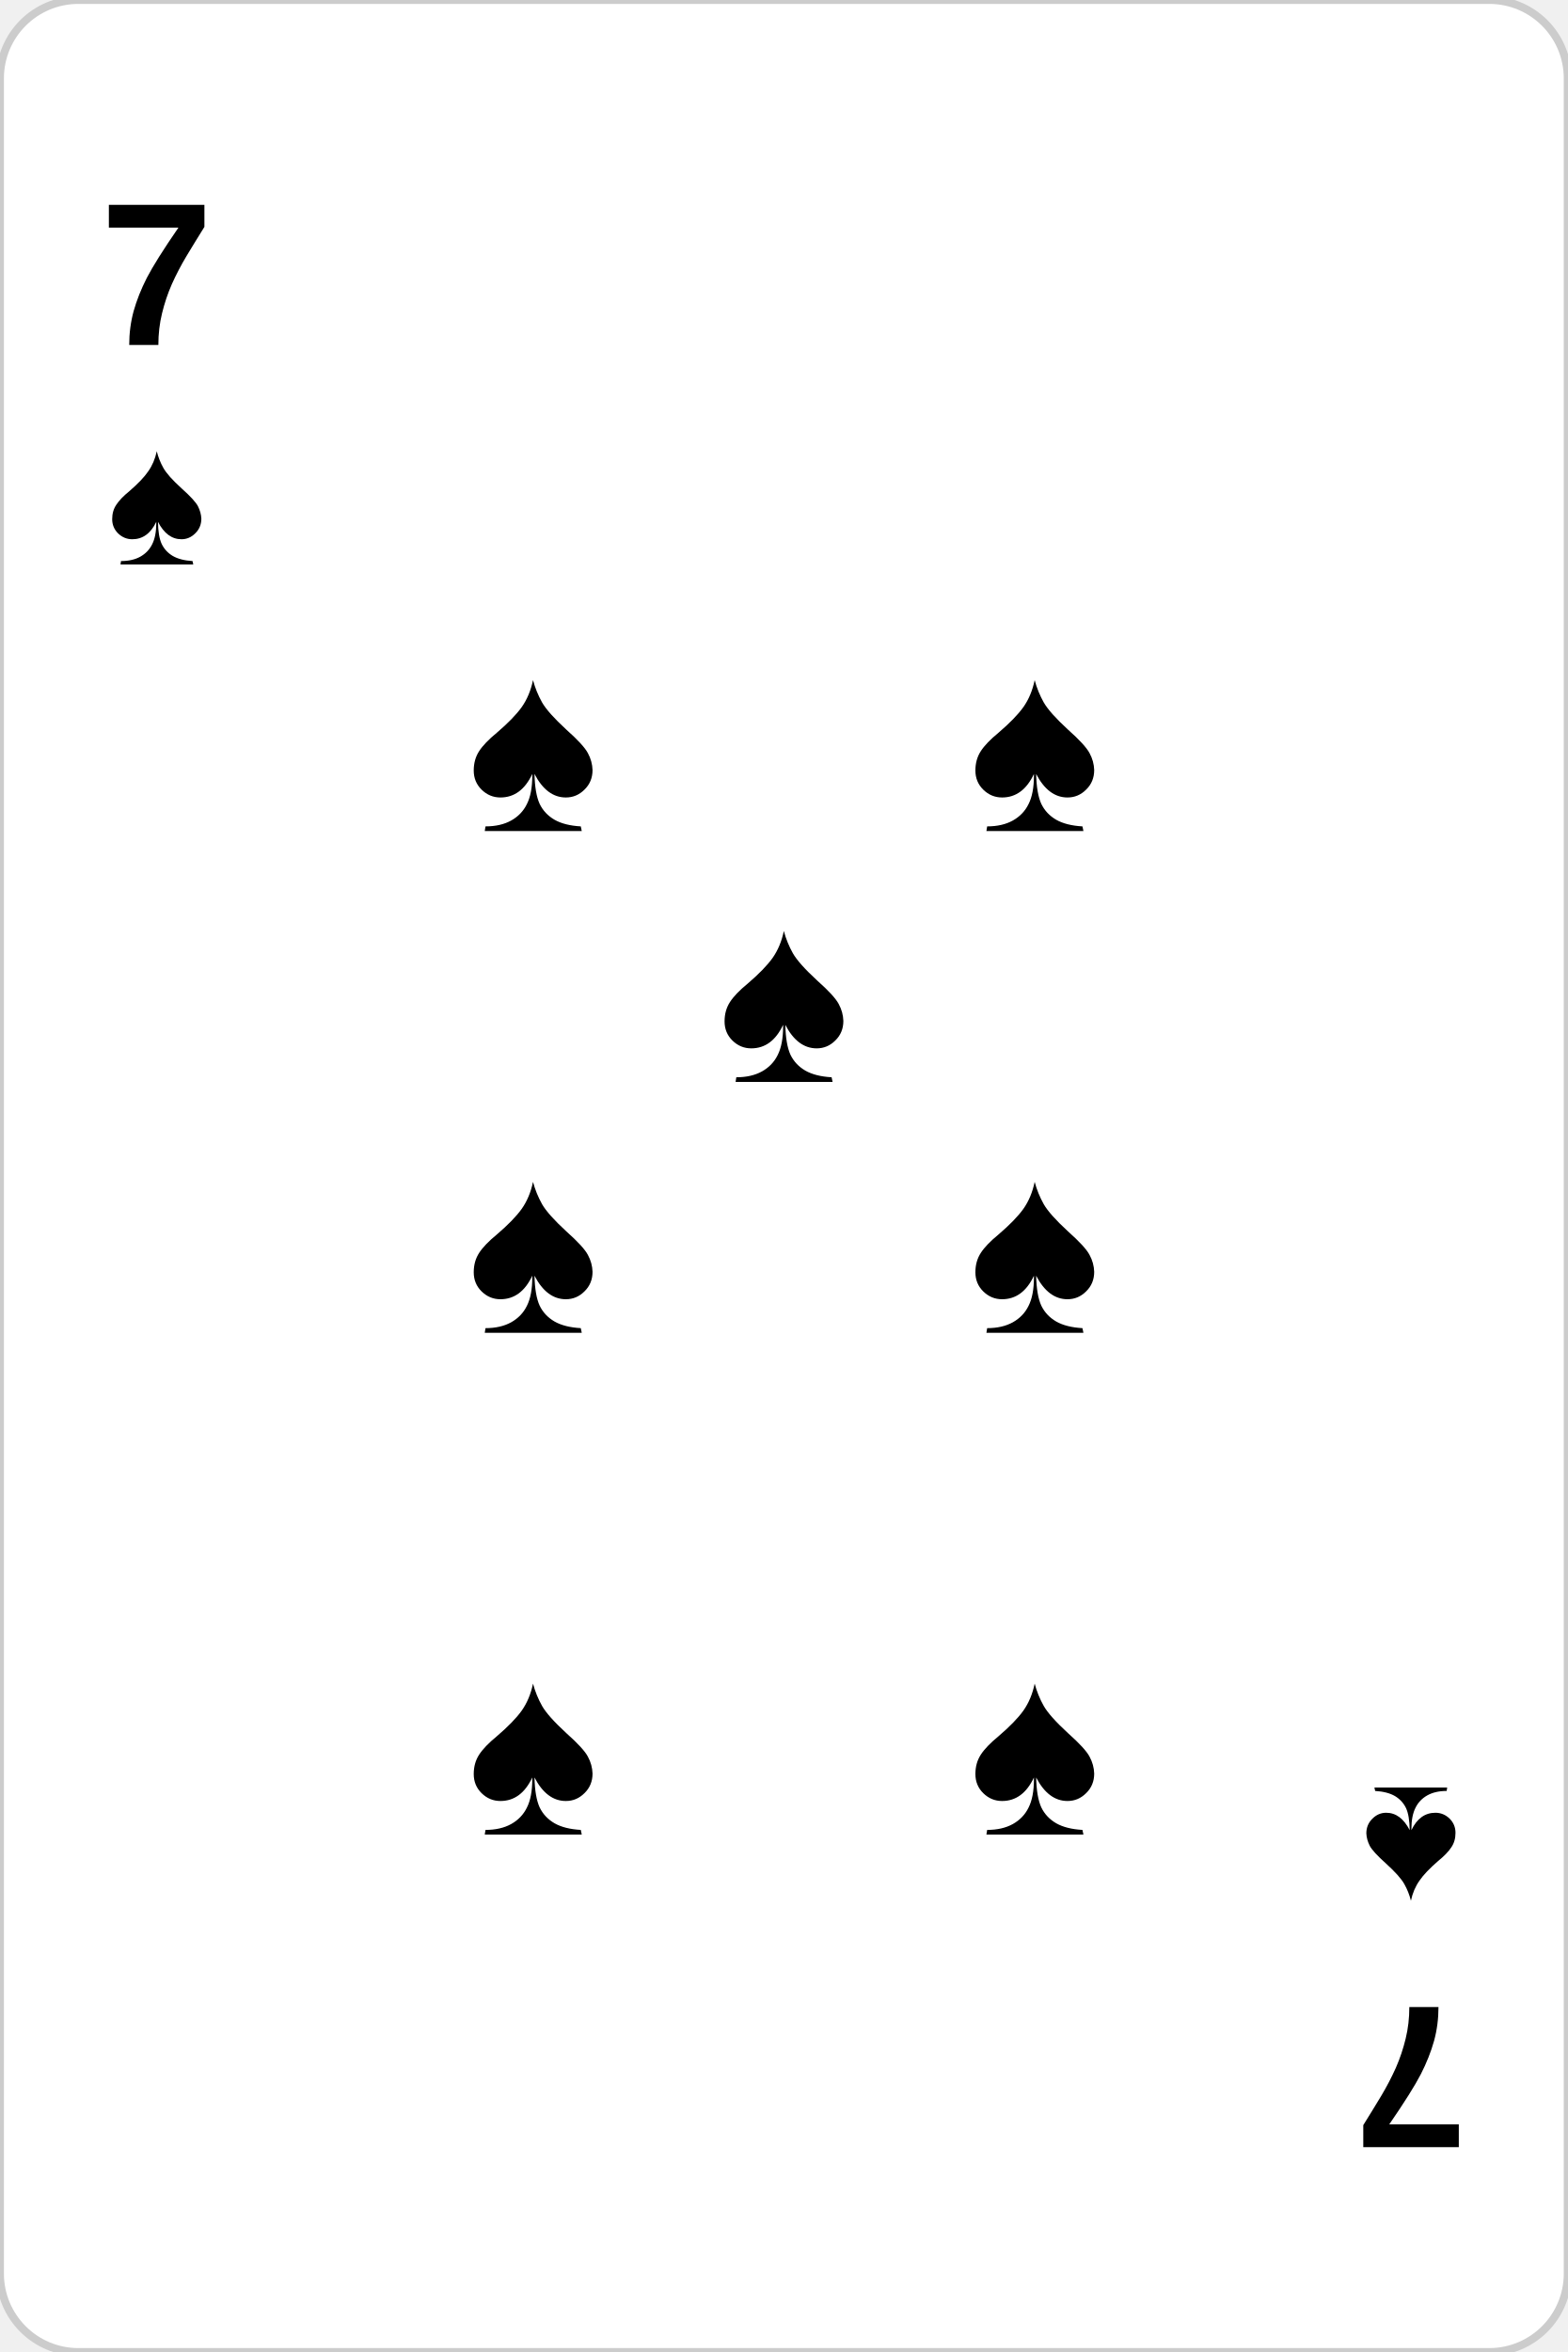
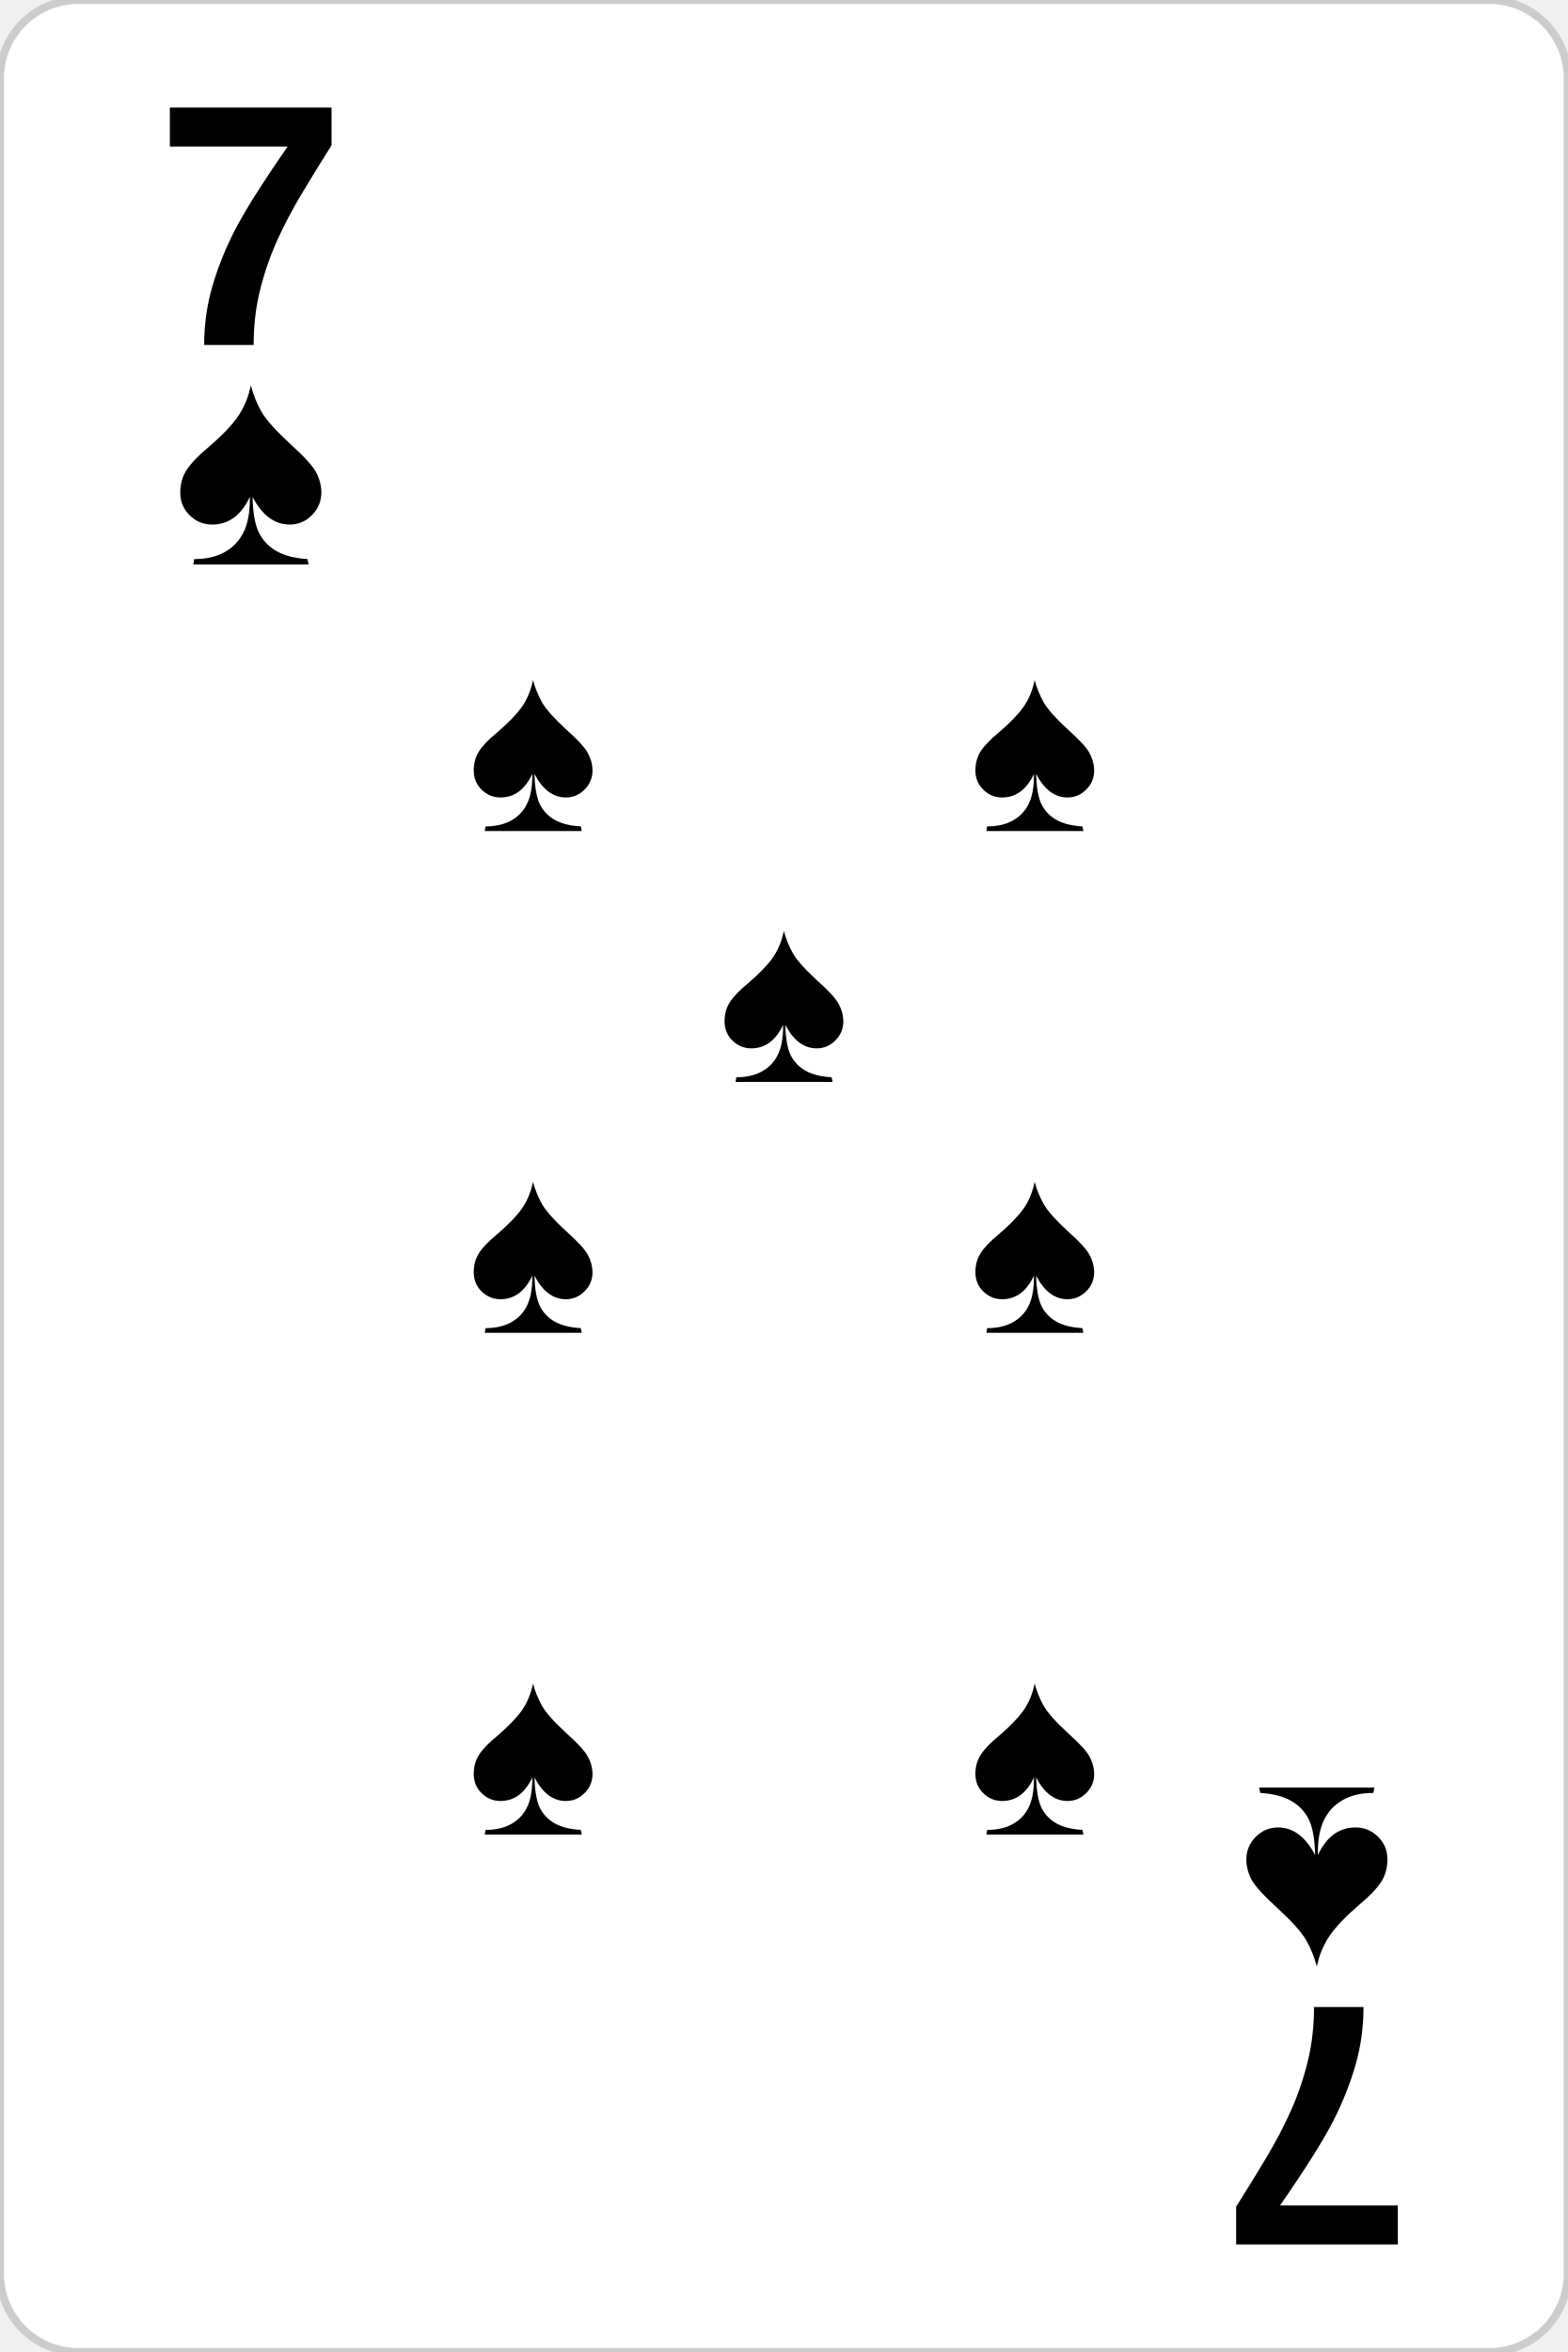
<svg xmlns="http://www.w3.org/2000/svg" width="100" height="150" viewBox="0 0 100 150">
  <rect width="100" height="150" fill="#FFFFFF" rx="5" stroke="#CCCCCC" stroke-width="0.5" />
-   <text x="10" y="22" font-family="Arial, sans-serif" font-weight="bold" font-size="13" fill="#000000" text-anchor="middle">7</text>
-   <text x="10" y="36" font-family="Arial, sans-serif" font-size="12" fill="#000000" text-anchor="middle">♠</text>
+   <text x="16" y="22" font-family="Arial, sans-serif" font-weight="bold" font-size="22" fill="#000000" text-anchor="middle">7</text>
+   <text x="16" y="36" font-family="Arial, sans-serif" font-size="19" fill="#000000" text-anchor="middle">♠</text>
  <g transform="rotate(180 50 75)">
-     <text x="10" y="22" font-family="Arial, sans-serif" font-weight="bold" font-size="13" fill="#000000" text-anchor="middle">7</text>
-     <text x="10" y="36" font-family="Arial, sans-serif" font-size="12" fill="#000000" text-anchor="middle">♠</text>
+     <text x="16" y="22" font-family="Arial, sans-serif" font-weight="bold" font-size="22" fill="#000000" text-anchor="middle">7</text>
+     <text x="16" y="36" font-family="Arial, sans-serif" font-size="19" fill="#000000" text-anchor="middle">♠</text>
  </g>
  <text x="34" y="53" font-family="Arial, sans-serif" font-size="16" fill="#000000" text-anchor="middle">♠</text>
  <text x="66" y="53" font-family="Arial, sans-serif" font-size="16" fill="#000000" text-anchor="middle">♠</text>
  <text x="34" y="85" font-family="Arial, sans-serif" font-size="16" fill="#000000" text-anchor="middle">♠</text>
  <text x="66" y="85" font-family="Arial, sans-serif" font-size="16" fill="#000000" text-anchor="middle">♠</text>
  <text x="34" y="117" font-family="Arial, sans-serif" font-size="16" fill="#000000" text-anchor="middle">♠</text>
  <text x="66" y="117" font-family="Arial, sans-serif" font-size="16" fill="#000000" text-anchor="middle">♠</text>
  <text x="50" y="69" font-family="Arial, sans-serif" font-size="16" fill="#000000" text-anchor="middle">♠</text>
</svg>
